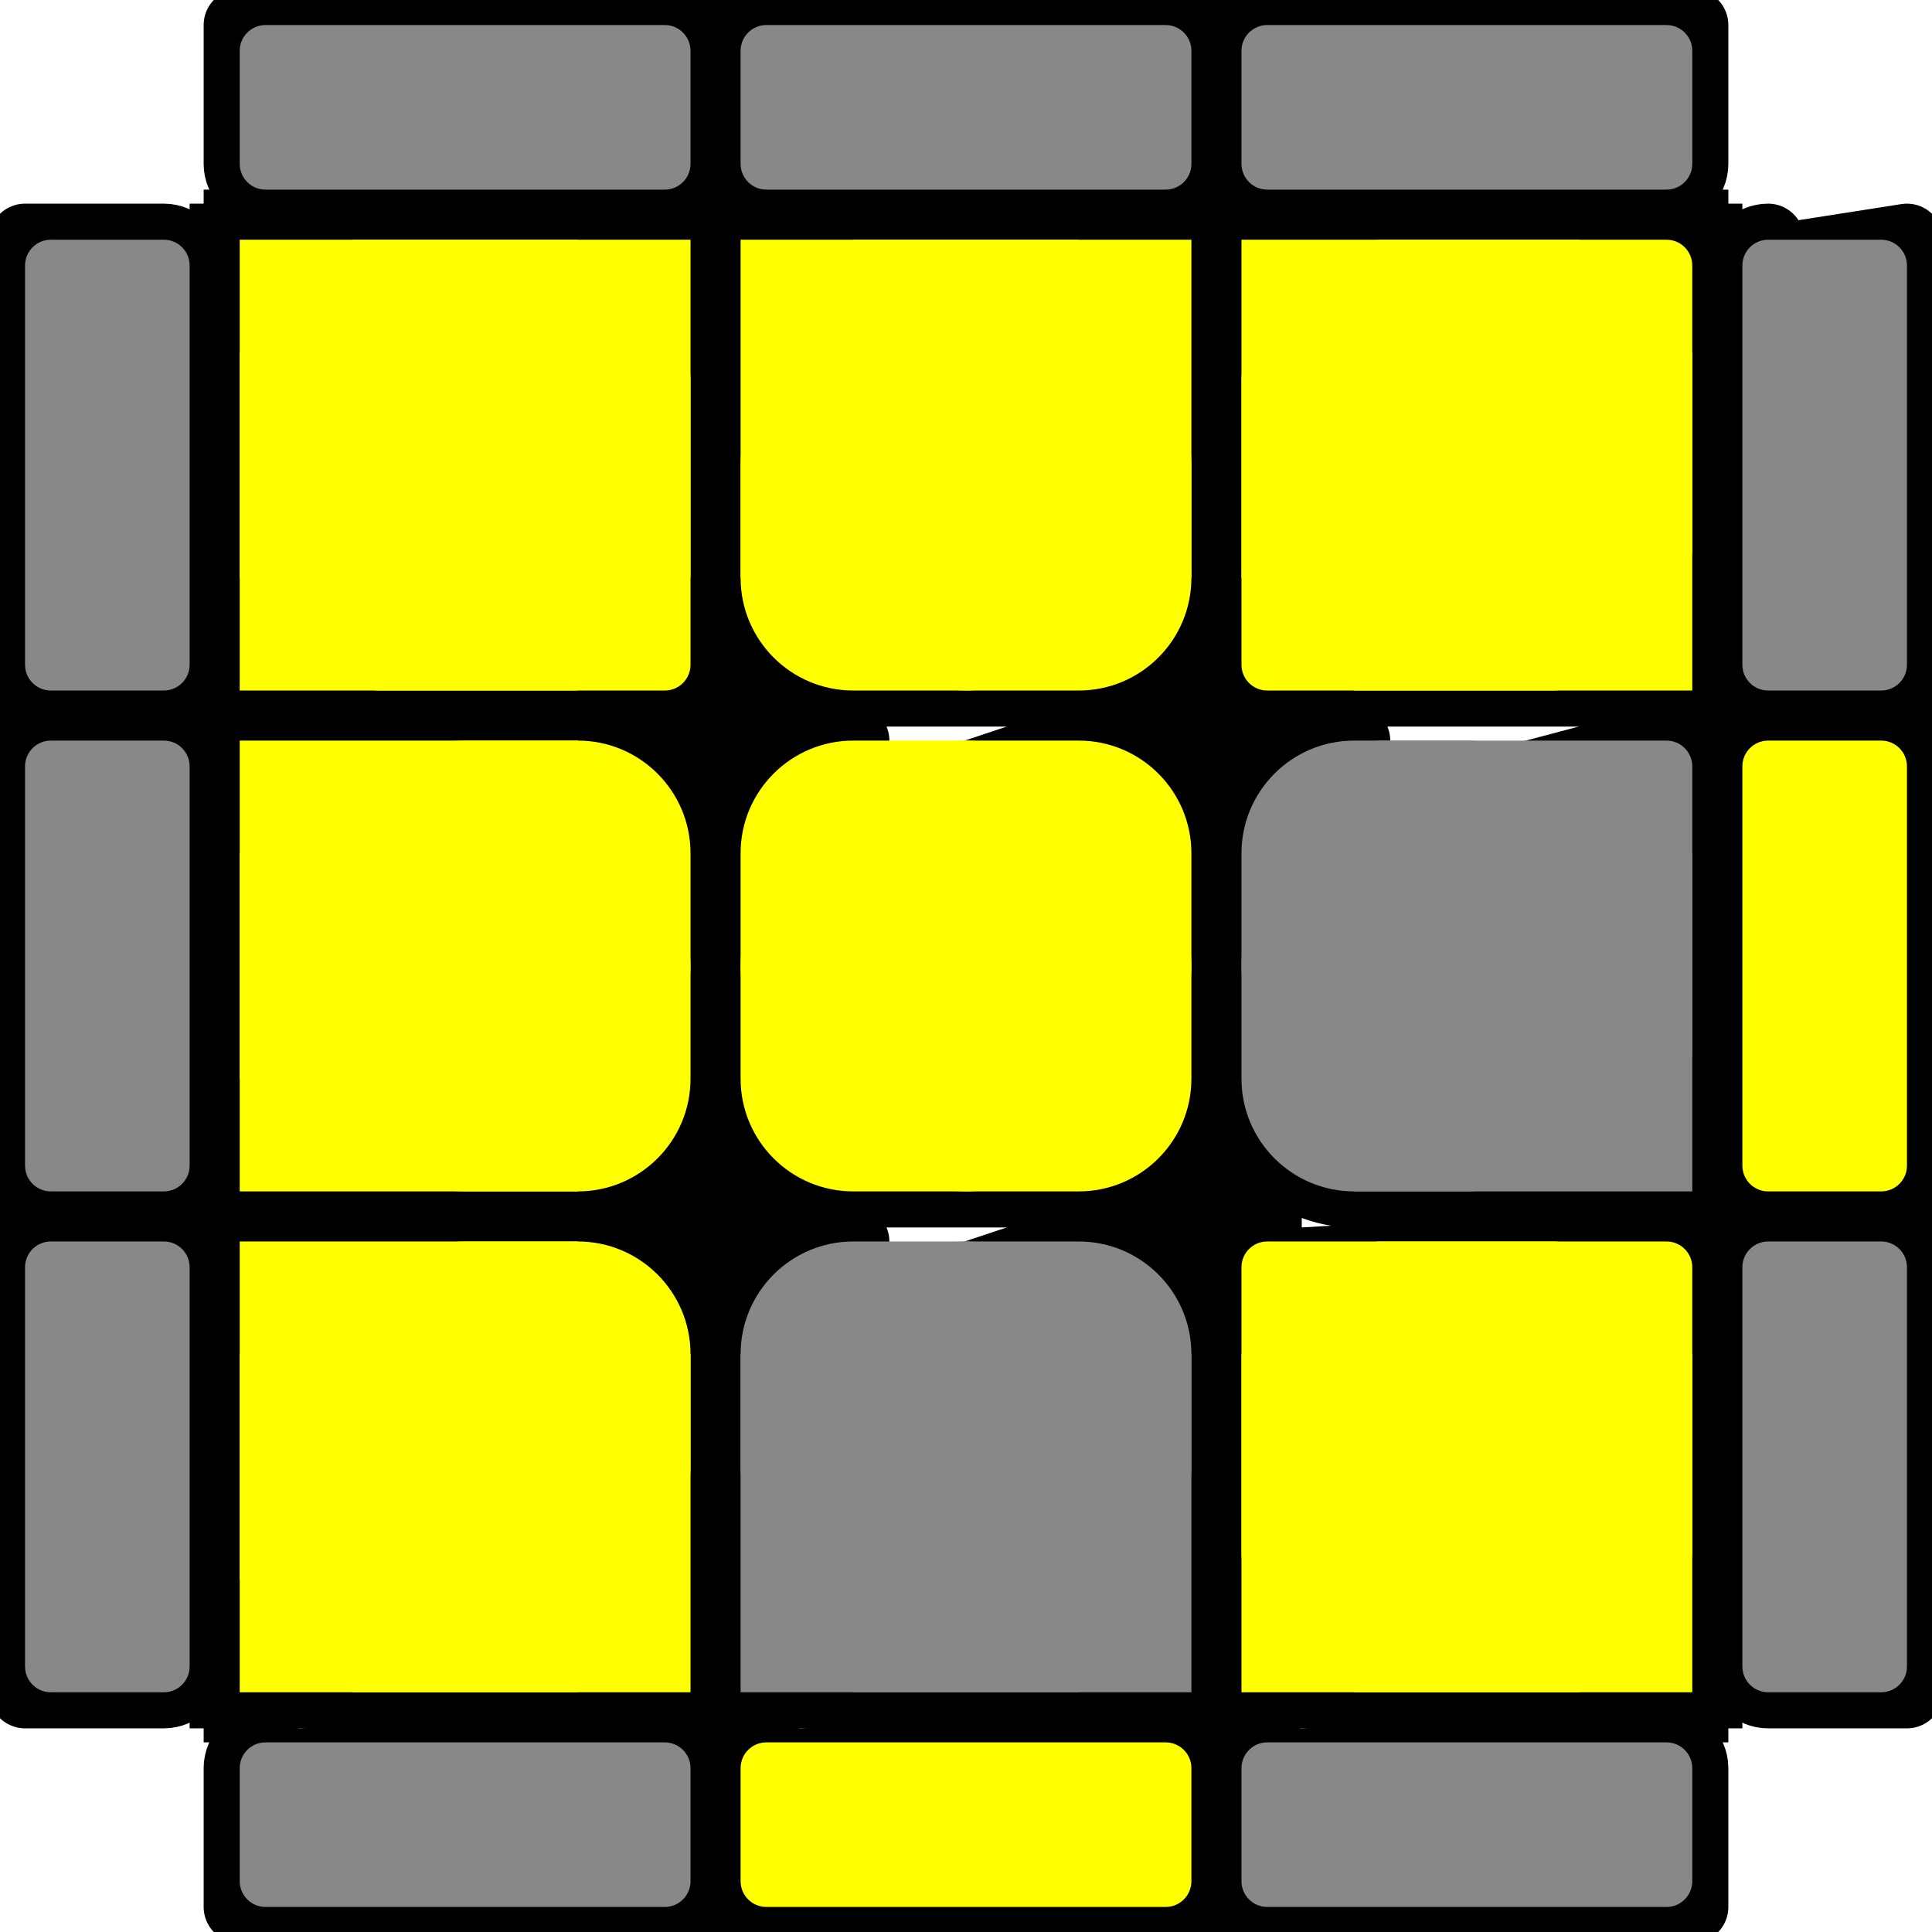
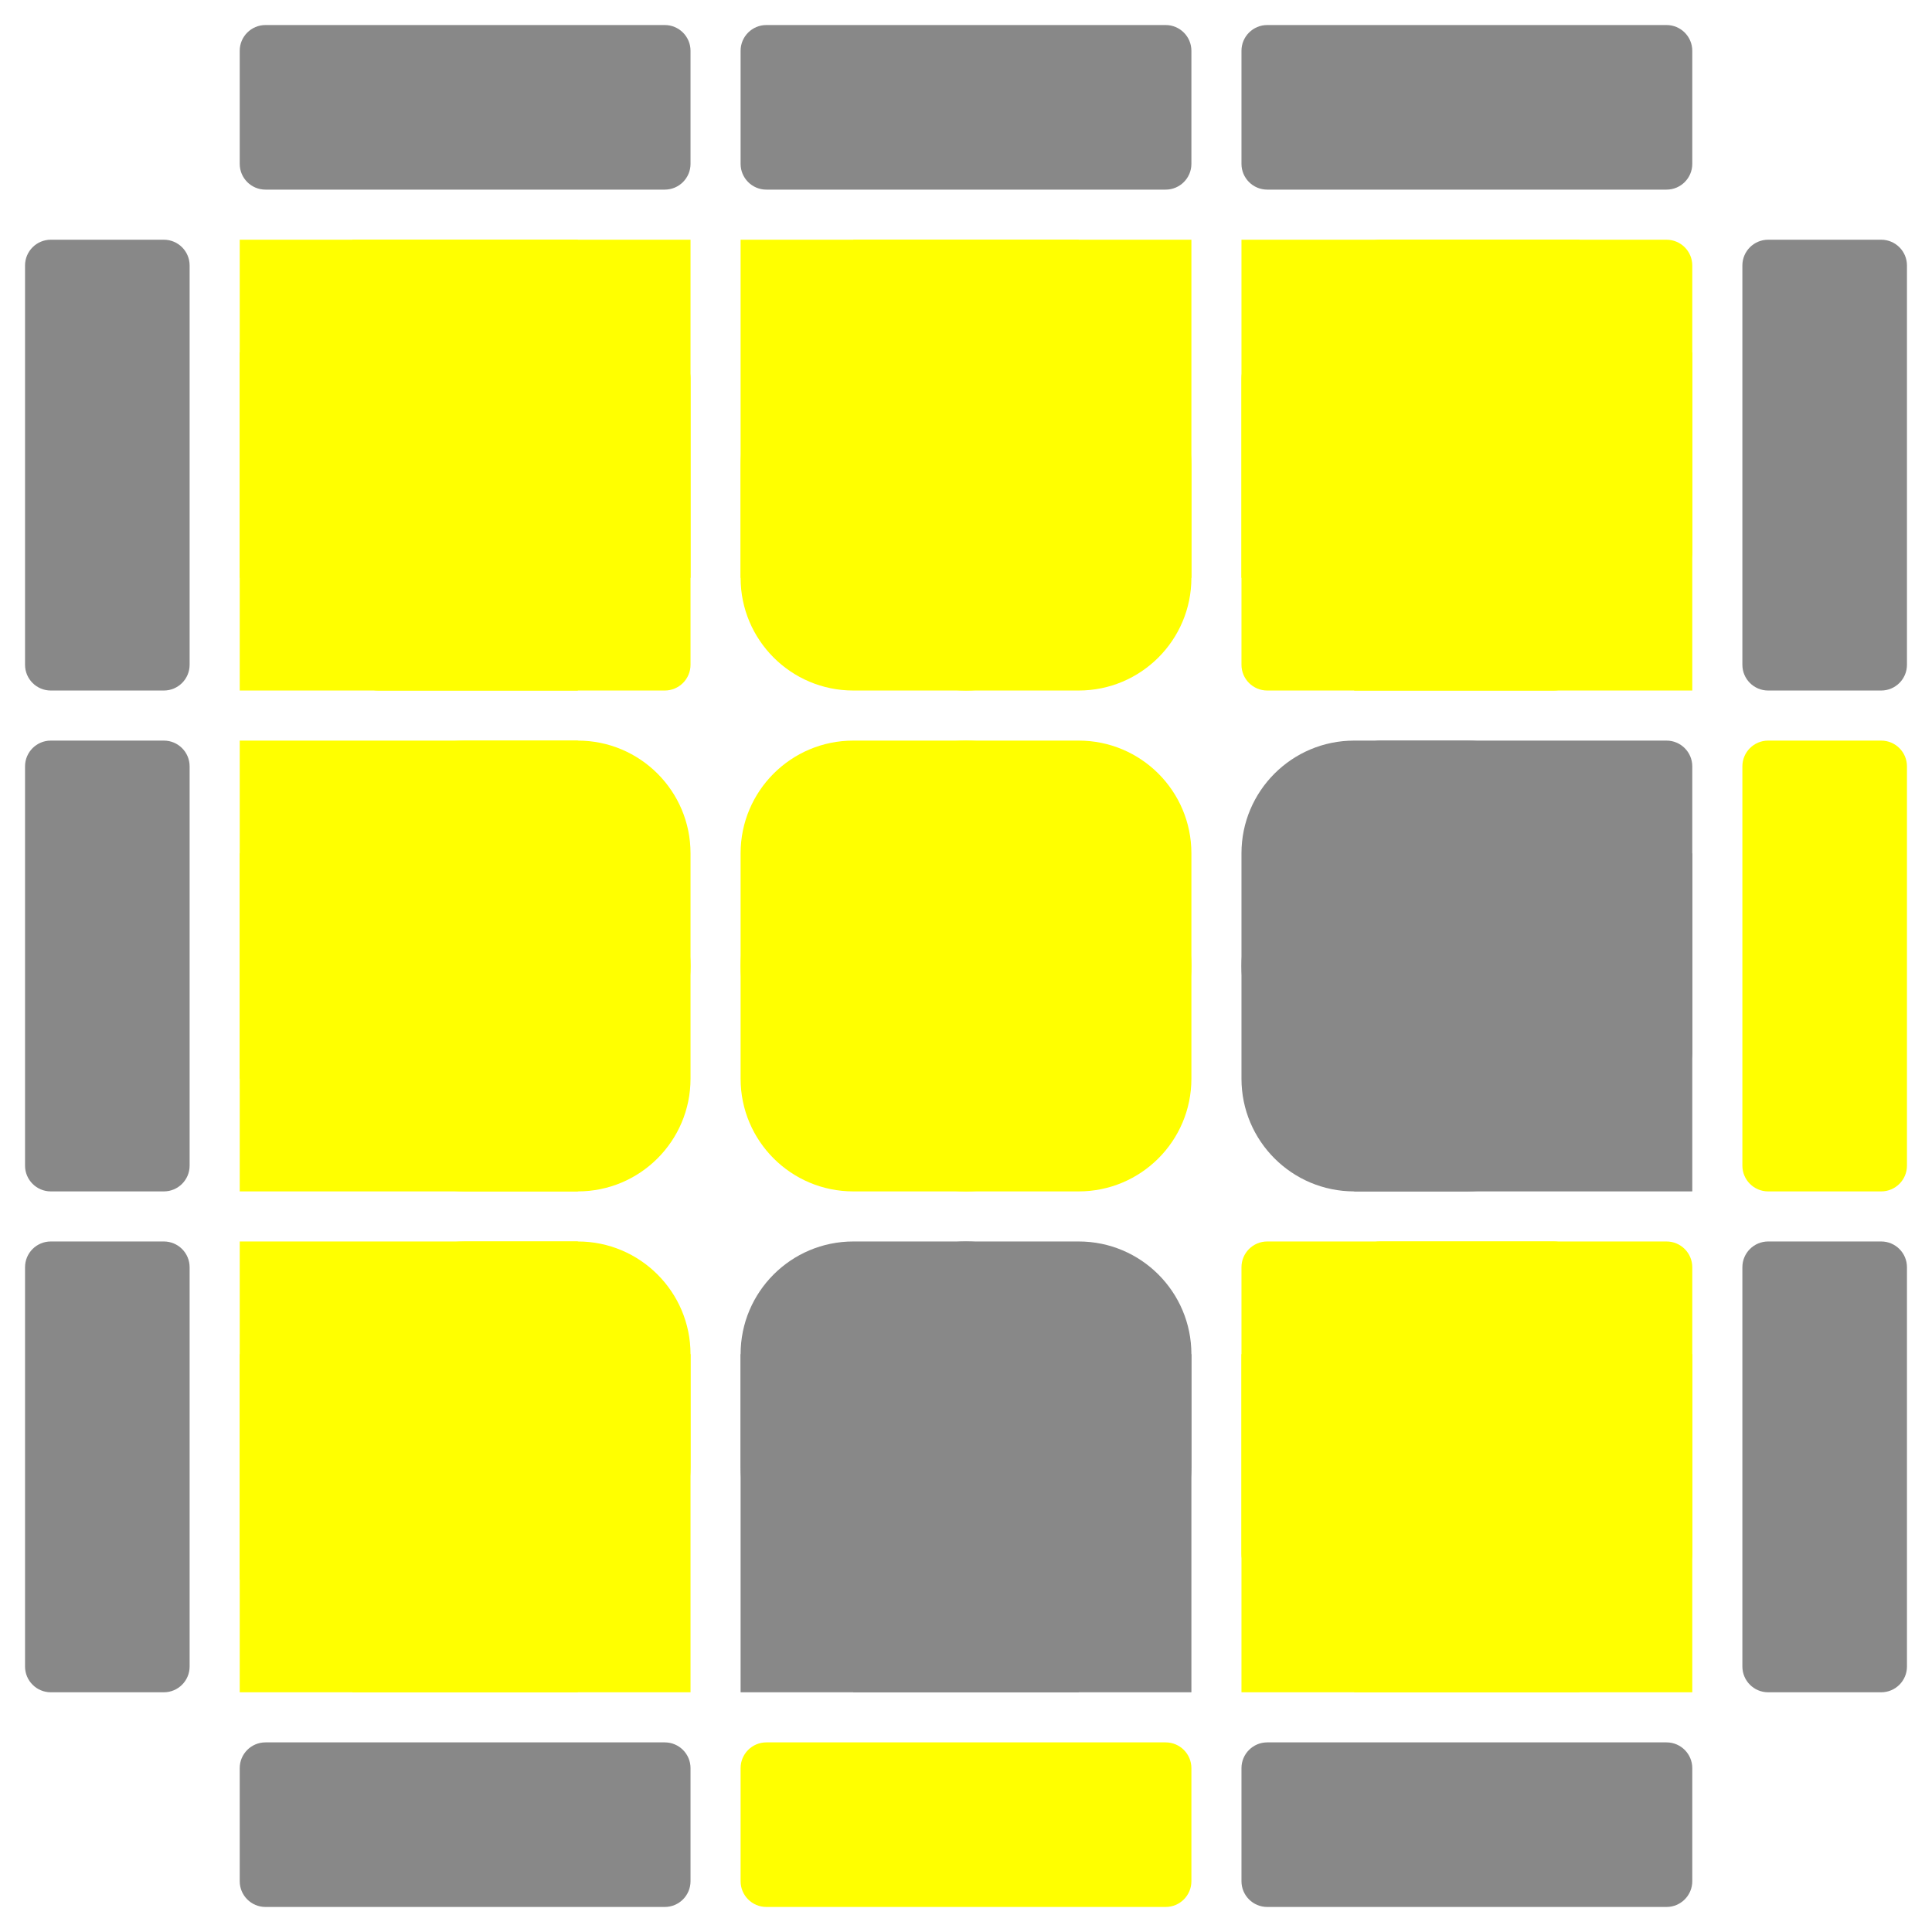
<svg xmlns="http://www.w3.org/2000/svg" version="1.1" viewBox="0 0 75 75" width="75" height="75">
-   <rect width="6.614" height="6.614" x="24.471" y="24.471" fill="#000000" />
-   <rect width="6.624" height="6.624" x="43.91" y="24.466" fill="#000000" />
-   <rect width="6.624" height="6.624" x="24.466" y="43.91" fill="#000000" />
-   <rect width="6.624" height="6.624" x="43.91" y="43.91" fill="#000000" />
-   <rect width="1.757" height="1.757" x="26.899" y="7.455" fill="#000000" />
-   <rect width="1.757" height="1.757" x="46.344" y="7.455" fill="#000000" />
-   <rect width="1.757" height="1.757" x="7.455" y="26.899" fill="#000000" />
-   <rect width="1.747" height="1.747" x="65.793" y="26.904" fill="#000000" />
-   <rect width="1.757" height="1.757" x="7.455" y="46.344" fill="#000000" />
-   <rect width="1.747" height="1.747" x="65.793" y="46.349" fill="#000000" />
-   <rect width="1.747" height="1.747" x="26.904" y="65.793" fill="#000000" />
-   <rect width="1.747" height="1.747" x="46.349" y="65.793" fill="#000000" />
-   <path d="M9.306 9.306L26.806 9.306L26.806 9.306L26.806 25.806A1 1 0 0 1 25.806 26.806L9.306 26.806L9.306 26.806L9.306 9.306L9.306 9.306Z" fill="none" stroke="#000000" stroke-width="2.8" stroke-linejoin="round" stroke-linecap="round" />
-   <path d="M9.306 28.75L22.431 28.75A4.375 4.375 0 0 1 26.806 33.125L26.806 41.875A4.375 4.375 0 0 1 22.431 46.25L9.306 46.25L9.306 46.25L9.306 28.75L9.306 28.75Z" fill="none" stroke="#000000" stroke-width="2.8" stroke-linejoin="round" stroke-linecap="round" />
-   <path d="M9.306 48.194L22.431 48.194A4.375 4.375 0 0 1 26.806 52.569L26.806 65.694L26.806 65.694L9.306 65.694L9.306 65.694L9.306 48.194L9.306 48.194Z" fill="none" stroke="#000000" stroke-width="2.8" stroke-linejoin="round" stroke-linecap="round" />
-   <path d="M28.75 9.306L46.25 9.306L46.25 9.306L46.25 22.431A4.375 4.375 0 0 1 41.875 26.806L33.125 26.806A4.375 4.375 0 0 1 28.75 22.431L28.75 9.306L28.75 9.306Z" fill="none" stroke="#000000" stroke-width="2.8" stroke-linejoin="round" stroke-linecap="round" />
-   <path d="M28.75 33.125L41.875 28.75A4.375 4.375 0 0 1 46.25 33.125L46.25 41.875A4.375 4.375 0 0 1 41.875 46.25L33.125 46.25A4.375 4.375 0 0 1 28.75 41.875L28.75 33.125A4.375 4.375 0 0 1 33.125 28.75Z" fill="none" stroke="#000000" stroke-width="2.8" stroke-linejoin="round" stroke-linecap="round" />
-   <path d="M28.75 52.569L41.875 48.194A4.375 4.375 0 0 1 46.25 52.569L46.25 65.694L46.25 65.694L28.75 65.694L28.75 65.694L28.75 52.569A4.375 4.375 0 0 1 33.125 48.194Z" fill="none" stroke="#000000" stroke-width="2.8" stroke-linejoin="round" stroke-linecap="round" />
-   <path d="M48.194 9.306L64.694 9.306A1 1 0 0 1 65.694 10.306L65.694 26.806L65.694 26.806L49.194 26.806A1 1 0 0 1 48.194 25.806L48.194 9.306L48.194 9.306Z" fill="none" stroke="#000000" stroke-width="2.8" stroke-linejoin="round" stroke-linecap="round" />
-   <path d="M48.194 33.125L64.694 28.75A1 1 0 0 1 65.694 29.75L65.694 46.25L65.694 46.25L52.569 46.25A4.375 4.375 0 0 1 48.194 41.875L48.194 33.125A4.375 4.375 0 0 1 52.569 28.75Z" fill="none" stroke="#000000" stroke-width="2.8" stroke-linejoin="round" stroke-linecap="round" />
-   <path d="M48.194 49.194L64.694 48.194A1 1 0 0 1 65.694 49.194L65.694 65.694L65.694 65.694L48.194 65.694L48.194 65.694L48.194 49.194A1 1 0 0 1 49.194 48.194Z" fill="none" stroke="#000000" stroke-width="2.8" stroke-linejoin="round" stroke-linecap="round" />
-   <path d="M9.306 0.972L26.806 0.972L26.806 0.972L26.806 6.361A1 1 0 0 1 25.806 7.361L10.306 7.361A1 1 0 0 1 9.306 6.361L9.306 0.972L9.306 0.972Z" fill="none" stroke="#000000" stroke-width="2.8" stroke-linejoin="round" stroke-linecap="round" />
-   <path d="M9.306 68.639L25.806 67.639A1 1 0 0 1 26.806 68.639L26.806 74.028L26.806 74.028L9.306 74.028L9.306 74.028L9.306 68.639A1 1 0 0 1 10.306 67.639Z" fill="none" stroke="#000000" stroke-width="2.8" stroke-linejoin="round" stroke-linecap="round" />
-   <path d="M0.972 9.306L6.361 9.306A1 1 0 0 1 7.361 10.306L7.361 25.806A1 1 0 0 1 6.361 26.806L0.972 26.806L0.972 26.806L0.972 9.306L0.972 9.306Z" fill="none" stroke="#000000" stroke-width="2.8" stroke-linejoin="round" stroke-linecap="round" />
-   <path d="M67.639 10.306L74.028 9.306L74.028 9.306L74.028 26.806L74.028 26.806L68.639 26.806A1 1 0 0 1 67.639 25.806L67.639 10.306A1 1 0 0 1 68.639 9.306Z" fill="none" stroke="#000000" stroke-width="2.8" stroke-linejoin="round" stroke-linecap="round" />
-   <path d="M28.75 0.972L46.25 0.972L46.25 0.972L46.25 6.361A1 1 0 0 1 45.25 7.361L29.75 7.361A1 1 0 0 1 28.75 6.361L28.75 0.972L28.75 0.972Z" fill="none" stroke="#000000" stroke-width="2.8" stroke-linejoin="round" stroke-linecap="round" />
-   <path d="M28.75 68.639L45.25 67.639A1 1 0 0 1 46.25 68.639L46.25 74.028L46.25 74.028L28.75 74.028L28.75 74.028L28.75 68.639A1 1 0 0 1 29.75 67.639Z" fill="none" stroke="#000000" stroke-width="2.8" stroke-linejoin="round" stroke-linecap="round" />
-   <path d="M0.972 28.75L6.361 28.75A1 1 0 0 1 7.361 29.75L7.361 45.25A1 1 0 0 1 6.361 46.25L0.972 46.25L0.972 46.25L0.972 28.75L0.972 28.75Z" fill="none" stroke="#000000" stroke-width="2.8" stroke-linejoin="round" stroke-linecap="round" />
-   <path d="M67.639 29.75L74.028 28.75L74.028 28.75L74.028 46.25L74.028 46.25L68.639 46.25A1 1 0 0 1 67.639 45.25L67.639 29.75A1 1 0 0 1 68.639 28.75Z" fill="none" stroke="#000000" stroke-width="2.8" stroke-linejoin="round" stroke-linecap="round" />
-   <path d="M48.194 0.972L65.694 0.972L65.694 0.972L65.694 6.361A1 1 0 0 1 64.694 7.361L49.194 7.361A1 1 0 0 1 48.194 6.361L48.194 0.972L48.194 0.972Z" fill="none" stroke="#000000" stroke-width="2.8" stroke-linejoin="round" stroke-linecap="round" />
-   <path d="M48.194 68.639L64.694 67.639A1 1 0 0 1 65.694 68.639L65.694 74.028L65.694 74.028L48.194 74.028L48.194 74.028L48.194 68.639A1 1 0 0 1 49.194 67.639Z" fill="none" stroke="#000000" stroke-width="2.8" stroke-linejoin="round" stroke-linecap="round" />
-   <path d="M0.972 48.194L6.361 48.194A1 1 0 0 1 7.361 49.194L7.361 64.694A1 1 0 0 1 6.361 65.694L0.972 65.694L0.972 65.694L0.972 48.194L0.972 48.194Z" fill="none" stroke="#000000" stroke-width="2.8" stroke-linejoin="round" stroke-linecap="round" />
-   <path d="M67.639 49.194L74.028 48.194L74.028 48.194L74.028 65.694L74.028 65.694L68.639 65.694A1 1 0 0 1 67.639 64.694L67.639 49.194A1 1 0 0 1 68.639 48.194Z" fill="none" stroke="#000000" stroke-width="2.8" stroke-linejoin="round" stroke-linecap="round" />
-   <path d="M7.361 9.306 L9.306 9.306 L9.306 7.361" fill="none" stroke="#000000" stroke-width="2.8" stroke-linejoin="round" stroke-linecap="butt" />
-   <path d="M67.639 9.306 L65.694 9.306 L65.694 7.361" fill="none" stroke="#000000" stroke-width="2.8" stroke-linejoin="round" stroke-linecap="butt" />
-   <path d="M7.361 65.694 L9.306 65.694 L9.306 67.639" fill="none" stroke="#000000" stroke-width="2.8" stroke-linejoin="round" stroke-linecap="butt" />
-   <path d="M67.639 65.694 L65.694 65.694 L65.694 67.639" fill="none" stroke="#000000" stroke-width="2.8" stroke-linejoin="round" stroke-linecap="butt" />
  <rect width="13.125" height="13.125" x="9.306" y="9.306" fill="#ffff00" />
  <rect width="13.125" height="13.125" x="9.306" y="13.681" fill="#ffff00" />
  <rect width="13.125" height="13.125" x="13.681" y="9.306" fill="#ffff00" />
  <rect width="13.125" height="13.125" x="13.681" y="13.681" rx="1.0" ry="1.0" fill="#ffff00" />
  <rect width="13.125" height="13.125" x="28.75" y="9.306" fill="#ffff00" />
  <rect width="13.125" height="13.125" x="28.75" y="13.681" rx="4.375" ry="4.375" fill="#ffff00" />
  <rect width="13.125" height="13.125" x="33.125" y="9.306" fill="#ffff00" />
  <rect width="13.125" height="13.125" x="33.125" y="13.681" rx="4.375" ry="4.375" fill="#ffff00" />
  <rect width="13.125" height="13.125" x="48.194" y="9.306" fill="#ffff00" />
  <rect width="13.125" height="13.125" x="48.194" y="13.681" rx="1.0" ry="1.0" fill="#ffff00" />
  <rect width="13.125" height="13.125" x="52.569" y="9.306" rx="1.0" ry="1.0" fill="#ffff00" />
  <rect width="13.125" height="13.125" x="52.569" y="13.681" fill="#ffff00" />
  <rect width="13.125" height="13.125" x="9.306" y="28.75" fill="#ffff00" />
  <rect width="13.125" height="13.125" x="9.306" y="33.125" fill="#ffff00" />
  <rect width="13.125" height="13.125" x="13.681" y="28.75" rx="4.375" ry="4.375" fill="#ffff00" />
  <rect width="13.125" height="13.125" x="13.681" y="33.125" rx="4.375" ry="4.375" fill="#ffff00" />
  <rect width="13.125" height="13.125" x="28.75" y="28.75" rx="4.375" ry="4.375" fill="#ffff00" />
  <rect width="13.125" height="13.125" x="28.75" y="33.125" rx="4.375" ry="4.375" fill="#ffff00" />
  <rect width="13.125" height="13.125" x="33.125" y="28.75" rx="4.375" ry="4.375" fill="#ffff00" />
  <rect width="13.125" height="13.125" x="33.125" y="33.125" rx="4.375" ry="4.375" fill="#ffff00" />
  <rect width="13.125" height="13.125" x="48.194" y="28.75" rx="4.375" ry="4.375" fill="#888888" />
  <rect width="13.125" height="13.125" x="48.194" y="33.125" rx="4.375" ry="4.375" fill="#888888" />
  <rect width="13.125" height="13.125" x="52.569" y="28.75" rx="1.0" ry="1.0" fill="#888888" />
  <rect width="13.125" height="13.125" x="52.569" y="33.125" fill="#888888" />
  <rect width="13.125" height="13.125" x="9.306" y="48.194" fill="#ffff00" />
  <rect width="13.125" height="13.125" x="9.306" y="52.569" fill="#ffff00" />
  <rect width="13.125" height="13.125" x="13.681" y="48.194" rx="4.375" ry="4.375" fill="#ffff00" />
  <rect width="13.125" height="13.125" x="13.681" y="52.569" fill="#ffff00" />
  <rect width="13.125" height="13.125" x="28.75" y="48.194" rx="4.375" ry="4.375" fill="#888888" />
  <rect width="13.125" height="13.125" x="28.75" y="52.569" fill="#888888" />
  <rect width="13.125" height="13.125" x="33.125" y="48.194" rx="4.375" ry="4.375" fill="#888888" />
  <rect width="13.125" height="13.125" x="33.125" y="52.569" fill="#888888" />
  <rect width="13.125" height="13.125" x="48.194" y="48.194" rx="1.0" ry="1.0" fill="#ffff00" />
  <rect width="13.125" height="13.125" x="48.194" y="52.569" fill="#ffff00" />
  <rect width="13.125" height="13.125" x="52.569" y="48.194" rx="1.0" ry="1.0" fill="#ffff00" />
  <rect width="13.125" height="13.125" x="52.569" y="52.569" fill="#ffff00" />
  <rect width="17.5" height="6.389" x="9.306" y="0.972" rx="1.0" ry="1.0" fill="#888888" />
  <rect width="17.5" height="6.389" x="9.306" y="67.639" rx="1.0" ry="1.0" fill="#888888" />
  <rect width="6.389" height="17.5" x="0.972" y="9.306" rx="1.0" ry="1.0" fill="#888888" />
  <rect width="6.389" height="17.5" x="67.639" y="9.306" rx="1.0" ry="1.0" fill="#888888" />
  <rect width="17.5" height="6.389" x="28.75" y="0.972" rx="1.0" ry="1.0" fill="#888888" />
  <rect width="17.5" height="6.389" x="28.75" y="67.639" rx="1.0" ry="1.0" fill="#ffff00" />
  <rect width="6.389" height="17.5" x="0.972" y="28.75" rx="1.0" ry="1.0" fill="#888888" />
  <rect width="6.389" height="17.5" x="67.639" y="28.75" rx="1.0" ry="1.0" fill="#ffff00" />
  <rect width="17.5" height="6.389" x="48.194" y="0.972" rx="1.0" ry="1.0" fill="#888888" />
  <rect width="17.5" height="6.389" x="48.194" y="67.639" rx="1.0" ry="1.0" fill="#888888" />
  <rect width="6.389" height="17.5" x="0.972" y="48.194" rx="1.0" ry="1.0" fill="#888888" />
  <rect width="6.389" height="17.5" x="67.639" y="48.194" rx="1.0" ry="1.0" fill="#888888" />
</svg>
